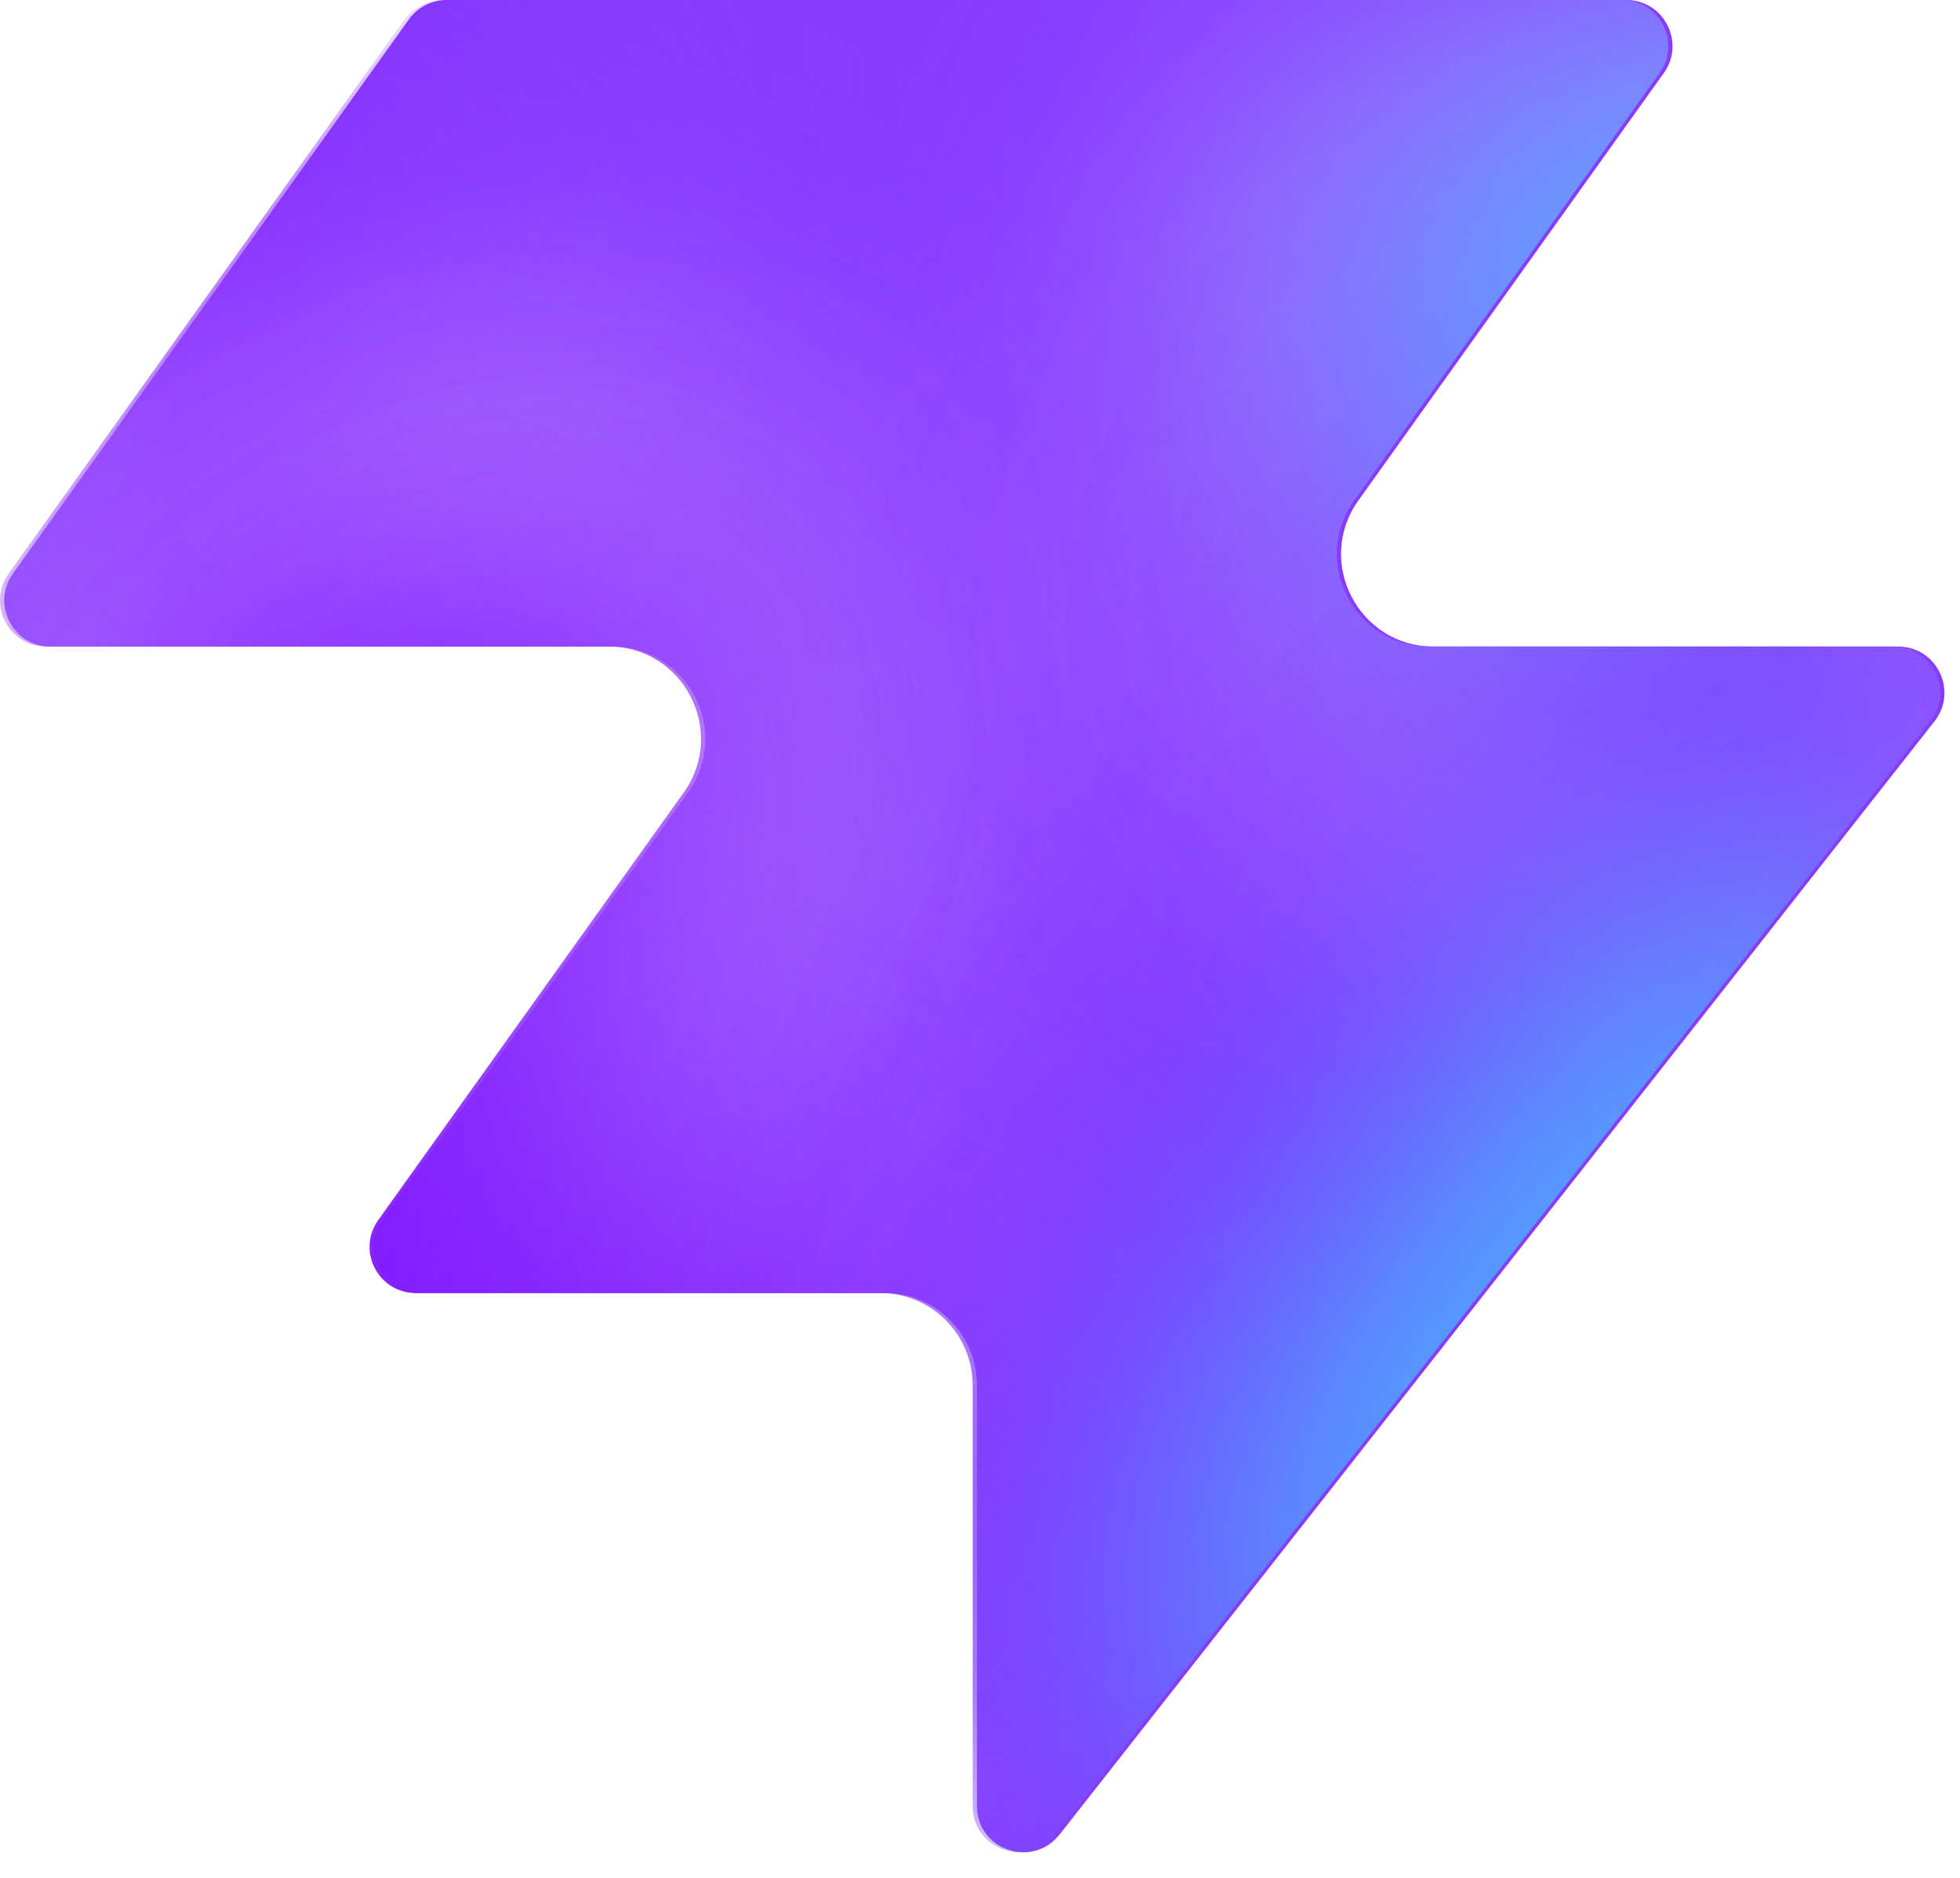
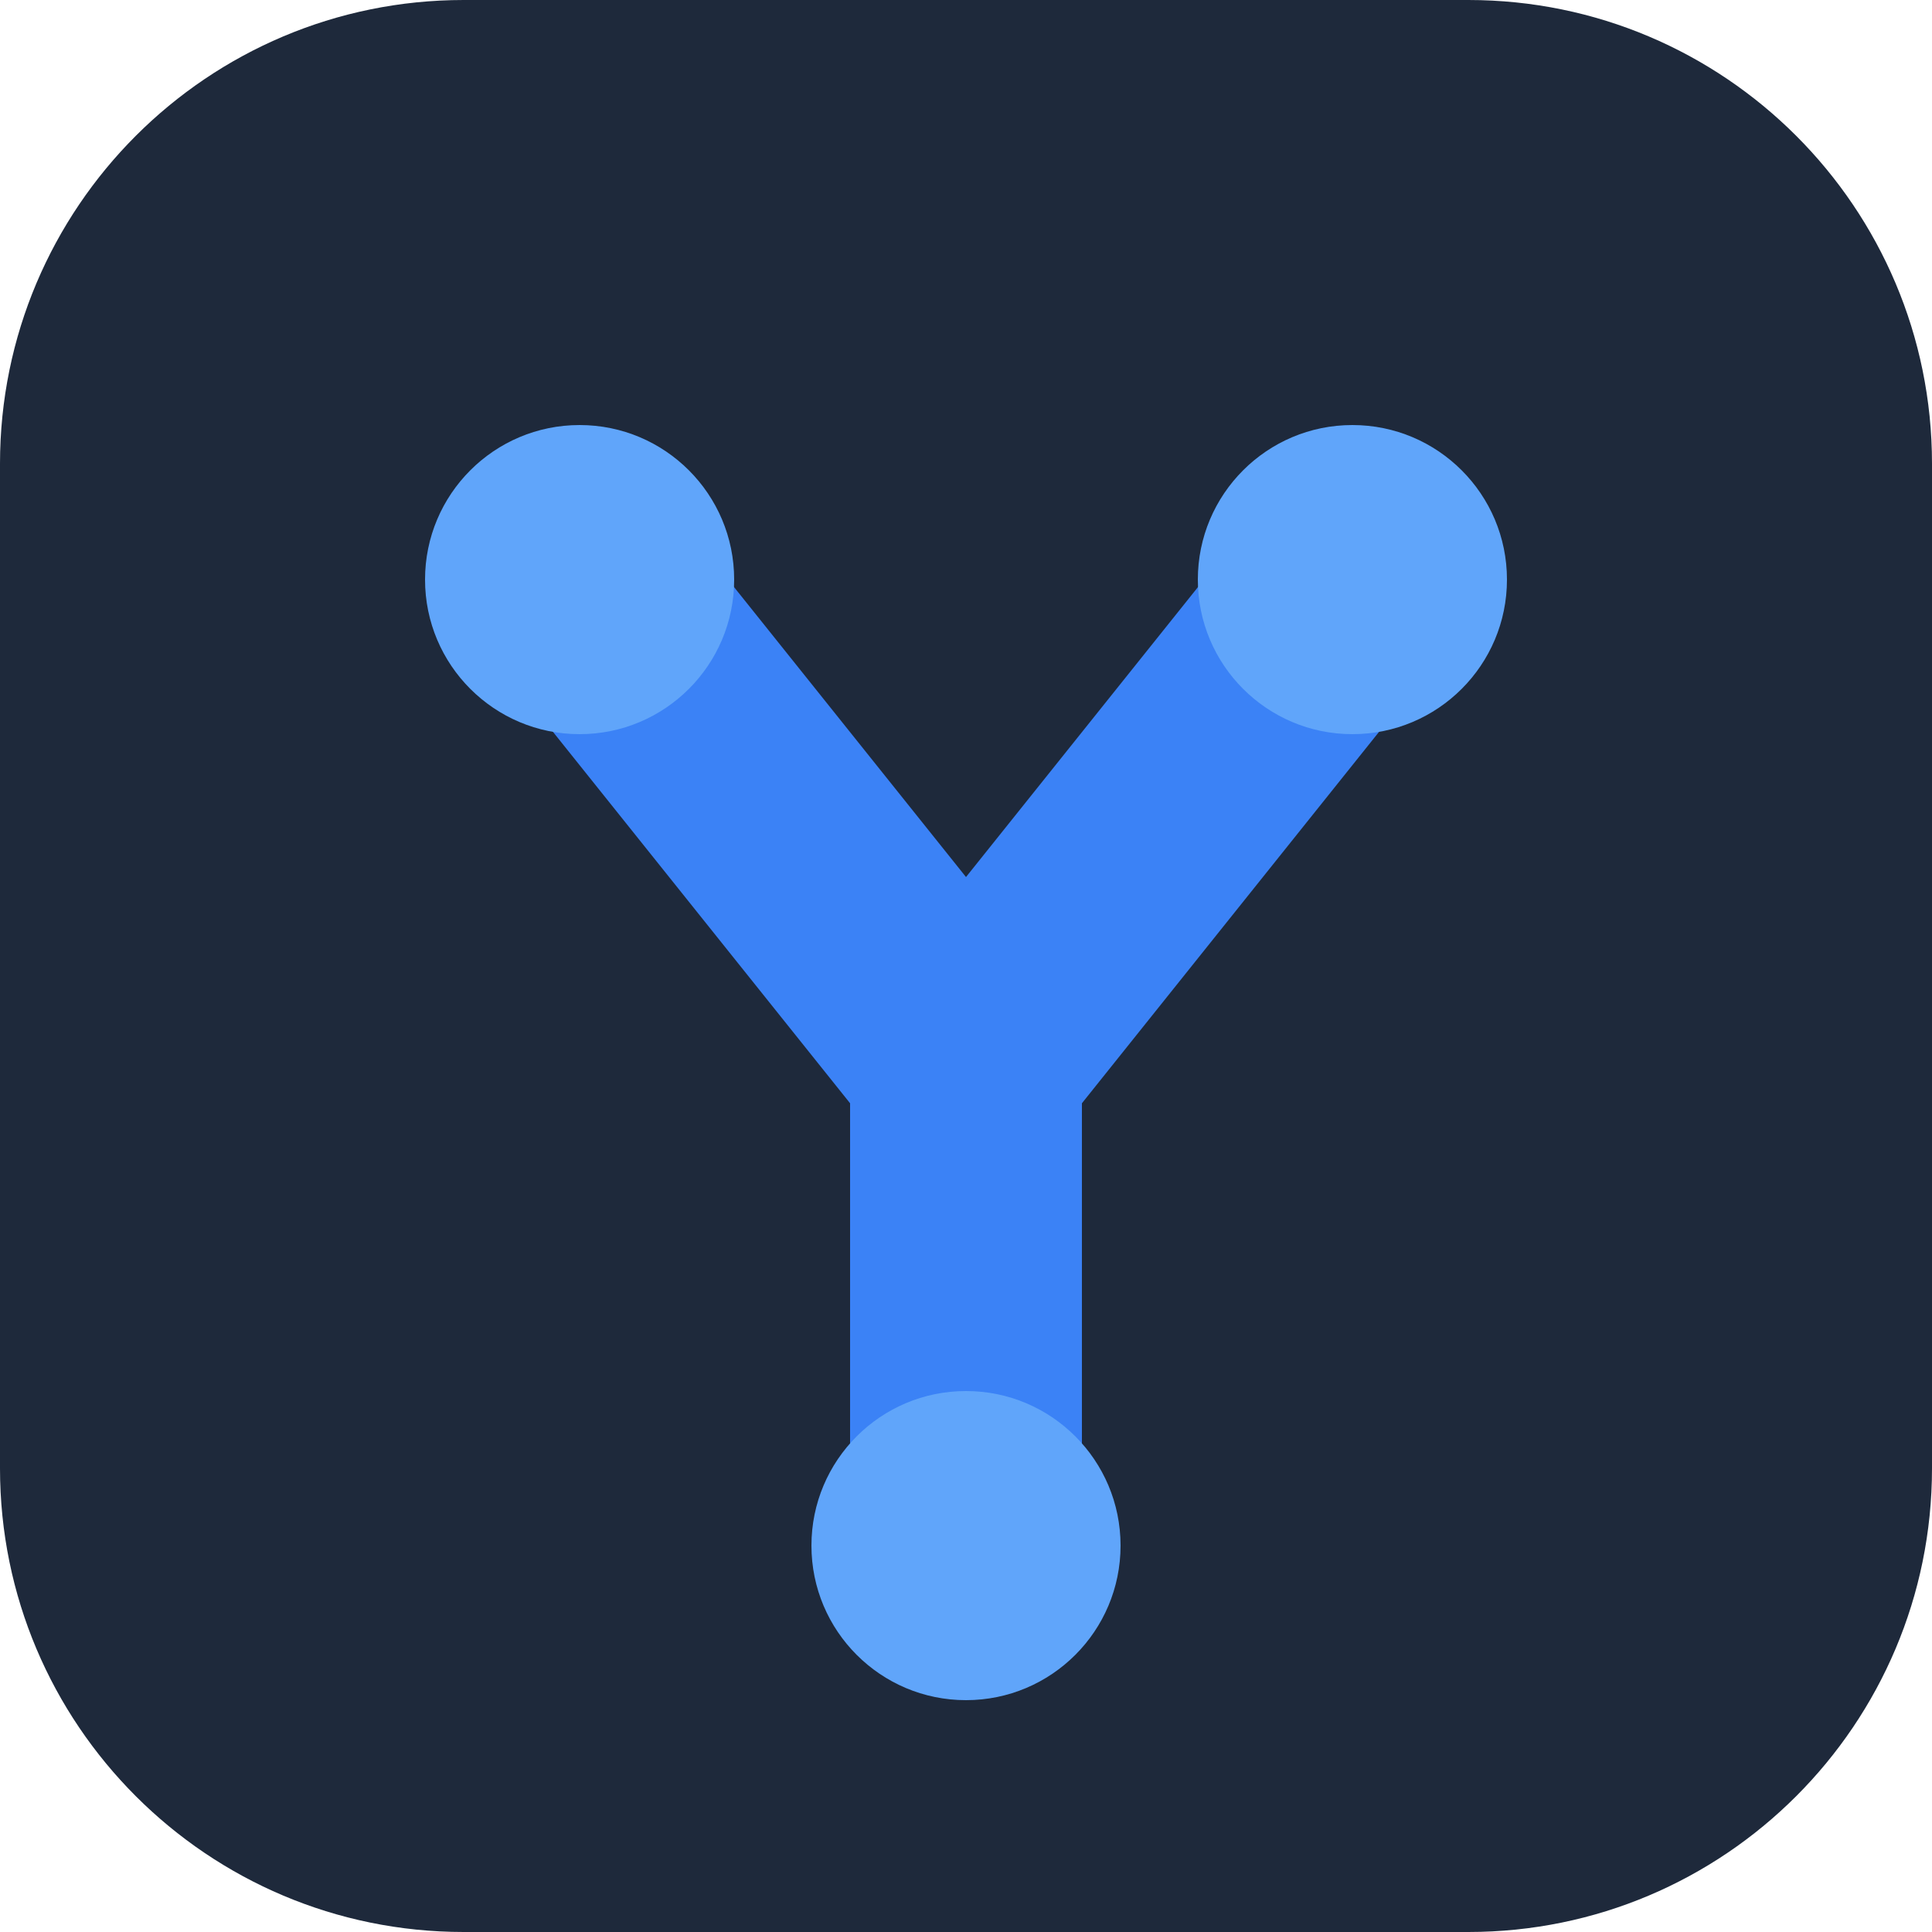
- <svg xmlns="http://www.w3.org/2000/svg" width="48" height="46" fill="none" viewBox="0 0 48 46">
-   <path fill="#863bff" d="M25.946 44.938c-.664.845-2.021.375-2.021-.698V33.937a2.26 2.26 0 0 0-2.262-2.262H10.287c-.92 0-1.456-1.04-.92-1.788l7.48-10.471c1.07-1.497 0-3.578-1.842-3.578H1.237c-.92 0-1.456-1.04-.92-1.788L10.013.474c.214-.297.556-.474.92-.474h28.894c.92 0 1.456 1.04.92 1.788l-7.48 10.471c-1.07 1.498 0 3.579 1.842 3.579h11.377c.943 0 1.473 1.088.89 1.83L25.947 44.94z" style="fill:#863bff;fill:color(display-p3 .525 .23 1);fill-opacity:1" />
-   <mask id="a" width="48" height="46" x="0" y="0" maskUnits="userSpaceOnUse" style="mask-type:alpha">
-     <path fill="#000" d="M25.842 44.938c-.664.844-2.021.375-2.021-.698V33.937a2.26 2.26 0 0 0-2.262-2.262H10.183c-.92 0-1.456-1.04-.92-1.788l7.48-10.471c1.07-1.498 0-3.579-1.842-3.579H1.133c-.92 0-1.456-1.04-.92-1.787L9.91.473c.214-.297.556-.474.92-.474h28.894c.92 0 1.456 1.04.92 1.788l-7.48 10.471c-1.07 1.498 0 3.578 1.842 3.578h11.377c.943 0 1.473 1.088.89 1.832L25.843 44.94z" style="fill:#000;fill-opacity:1" />
-   </mask>
-   <g mask="url(#a)">
-     <g filter="url(#b)">
-       <ellipse cx="5.508" cy="14.704" fill="#ede6ff" rx="5.508" ry="14.704" style="fill:#ede6ff;fill:color(display-p3 .927 .903 1);fill-opacity:1" transform="matrix(.00324 1 1 -.00324 -4.47 31.516)" />
-     </g>
-     <g filter="url(#c)">
-       <ellipse cx="10.399" cy="29.851" fill="#ede6ff" rx="10.399" ry="29.851" style="fill:#ede6ff;fill:color(display-p3 .927 .903 1);fill-opacity:1" transform="matrix(.00324 1 1 -.00324 -39.328 7.883)" />
-     </g>
-     <g filter="url(#d)">
-       <ellipse cx="5.508" cy="30.487" fill="#7e14ff" rx="5.508" ry="30.487" style="fill:#7e14ff;fill:color(display-p3 .492 .077 1);fill-opacity:1" transform="rotate(89.814 -25.913 -14.639)scale(1 -1)" />
-     </g>
-     <g filter="url(#e)">
-       <ellipse cx="5.508" cy="30.599" fill="#7e14ff" rx="5.508" ry="30.599" style="fill:#7e14ff;fill:color(display-p3 .492 .077 1);fill-opacity:1" transform="rotate(89.814 -32.644 -3.334)scale(1 -1)" />
-     </g>
-     <g filter="url(#f)">
-       <ellipse cx="5.508" cy="30.599" fill="#7e14ff" rx="5.508" ry="30.599" style="fill:#7e14ff;fill:color(display-p3 .492 .077 1);fill-opacity:1" transform="matrix(.00324 1 1 -.00324 -34.34 30.47)" />
-     </g>
-     <g filter="url(#g)">
-       <ellipse cx="14.072" cy="22.078" fill="#ede6ff" rx="14.072" ry="22.078" style="fill:#ede6ff;fill:color(display-p3 .927 .903 1);fill-opacity:1" transform="rotate(93.35 24.506 48.493)scale(-1 1)" />
-     </g>
-     <g filter="url(#h)">
-       <ellipse cx="3.47" cy="21.501" fill="#7e14ff" rx="3.47" ry="21.501" style="fill:#7e14ff;fill:color(display-p3 .492 .077 1);fill-opacity:1" transform="rotate(89.009 28.708 47.59)scale(-1 1)" />
-     </g>
-     <g filter="url(#i)">
-       <ellipse cx="3.47" cy="21.501" fill="#7e14ff" rx="3.47" ry="21.501" style="fill:#7e14ff;fill:color(display-p3 .492 .077 1);fill-opacity:1" transform="rotate(89.009 28.708 47.59)scale(-1 1)" />
-     </g>
-     <g filter="url(#j)">
-       <ellipse cx=".387" cy="8.972" fill="#7e14ff" rx="4.407" ry="29.108" style="fill:#7e14ff;fill:color(display-p3 .492 .077 1);fill-opacity:1" transform="rotate(39.51 .387 8.972)" />
-     </g>
-     <g filter="url(#k)">
-       <ellipse cx="47.523" cy="-6.092" fill="#7e14ff" rx="4.407" ry="29.108" style="fill:#7e14ff;fill:color(display-p3 .492 .077 1);fill-opacity:1" transform="rotate(37.892 47.523 -6.092)" />
-     </g>
-     <g filter="url(#l)">
-       <ellipse cx="41.412" cy="6.333" fill="#47bfff" rx="5.971" ry="9.665" style="fill:#47bfff;fill:color(display-p3 .28 .748 1);fill-opacity:1" transform="rotate(37.892 41.412 6.333)" />
-     </g>
-     <g filter="url(#m)">
-       <ellipse cx="-1.879" cy="38.332" fill="#7e14ff" rx="4.407" ry="29.108" style="fill:#7e14ff;fill:color(display-p3 .492 .077 1);fill-opacity:1" transform="rotate(37.892 -1.88 38.332)" />
-     </g>
-     <g filter="url(#n)">
-       <ellipse cx="-1.879" cy="38.332" fill="#7e14ff" rx="4.407" ry="29.108" style="fill:#7e14ff;fill:color(display-p3 .492 .077 1);fill-opacity:1" transform="rotate(37.892 -1.88 38.332)" />
-     </g>
-     <g filter="url(#o)">
-       <ellipse cx="35.651" cy="29.907" fill="#7e14ff" rx="4.407" ry="29.108" style="fill:#7e14ff;fill:color(display-p3 .492 .077 1);fill-opacity:1" transform="rotate(37.892 35.651 29.907)" />
-     </g>
-     <g filter="url(#p)">
-       <ellipse cx="38.418" cy="32.4" fill="#47bfff" rx="5.971" ry="15.297" style="fill:#47bfff;fill:color(display-p3 .28 .748 1);fill-opacity:1" transform="rotate(37.892 38.418 32.4)" />
-     </g>
-   </g>
-   <defs>
-     <filter id="b" width="60.045" height="41.654" x="-19.77" y="16.149" color-interpolation-filters="sRGB" filterUnits="userSpaceOnUse">
-       <feFlood flood-opacity="0" result="BackgroundImageFix" />
-       <feBlend in="SourceGraphic" in2="BackgroundImageFix" result="shape" />
-       <feGaussianBlur result="effect1_foregroundBlur_2002_17158" stdDeviation="7.659" />
-     </filter>
-     <filter id="c" width="90.34" height="51.437" x="-54.613" y="-7.533" color-interpolation-filters="sRGB" filterUnits="userSpaceOnUse">
-       <feFlood flood-opacity="0" result="BackgroundImageFix" />
-       <feBlend in="SourceGraphic" in2="BackgroundImageFix" result="shape" />
-       <feGaussianBlur result="effect1_foregroundBlur_2002_17158" stdDeviation="7.659" />
-     </filter>
-     <filter id="d" width="79.355" height="29.4" x="-49.64" y="2.03" color-interpolation-filters="sRGB" filterUnits="userSpaceOnUse">
-       <feFlood flood-opacity="0" result="BackgroundImageFix" />
-       <feBlend in="SourceGraphic" in2="BackgroundImageFix" result="shape" />
-       <feGaussianBlur result="effect1_foregroundBlur_2002_17158" stdDeviation="4.596" />
-     </filter>
-     <filter id="e" width="79.579" height="29.4" x="-45.045" y="20.029" color-interpolation-filters="sRGB" filterUnits="userSpaceOnUse">
-       <feFlood flood-opacity="0" result="BackgroundImageFix" />
-       <feBlend in="SourceGraphic" in2="BackgroundImageFix" result="shape" />
-       <feGaussianBlur result="effect1_foregroundBlur_2002_17158" stdDeviation="4.596" />
-     </filter>
-     <filter id="f" width="79.579" height="29.4" x="-43.513" y="21.178" color-interpolation-filters="sRGB" filterUnits="userSpaceOnUse">
-       <feFlood flood-opacity="0" result="BackgroundImageFix" />
-       <feBlend in="SourceGraphic" in2="BackgroundImageFix" result="shape" />
-       <feGaussianBlur result="effect1_foregroundBlur_2002_17158" stdDeviation="4.596" />
-     </filter>
-     <filter id="g" width="74.749" height="58.852" x="15.756" y="-17.901" color-interpolation-filters="sRGB" filterUnits="userSpaceOnUse">
-       <feFlood flood-opacity="0" result="BackgroundImageFix" />
-       <feBlend in="SourceGraphic" in2="BackgroundImageFix" result="shape" />
-       <feGaussianBlur result="effect1_foregroundBlur_2002_17158" stdDeviation="7.659" />
-     </filter>
-     <filter id="h" width="61.377" height="25.362" x="23.548" y="2.284" color-interpolation-filters="sRGB" filterUnits="userSpaceOnUse">
-       <feFlood flood-opacity="0" result="BackgroundImageFix" />
-       <feBlend in="SourceGraphic" in2="BackgroundImageFix" result="shape" />
-       <feGaussianBlur result="effect1_foregroundBlur_2002_17158" stdDeviation="4.596" />
-     </filter>
-     <filter id="i" width="61.377" height="25.362" x="23.548" y="2.284" color-interpolation-filters="sRGB" filterUnits="userSpaceOnUse">
-       <feFlood flood-opacity="0" result="BackgroundImageFix" />
-       <feBlend in="SourceGraphic" in2="BackgroundImageFix" result="shape" />
-       <feGaussianBlur result="effect1_foregroundBlur_2002_17158" stdDeviation="4.596" />
-     </filter>
-     <filter id="j" width="56.045" height="63.649" x="-27.636" y="-22.853" color-interpolation-filters="sRGB" filterUnits="userSpaceOnUse">
-       <feFlood flood-opacity="0" result="BackgroundImageFix" />
-       <feBlend in="SourceGraphic" in2="BackgroundImageFix" result="shape" />
-       <feGaussianBlur result="effect1_foregroundBlur_2002_17158" stdDeviation="4.596" />
-     </filter>
-     <filter id="k" width="54.814" height="64.646" x="20.116" y="-38.415" color-interpolation-filters="sRGB" filterUnits="userSpaceOnUse">
-       <feFlood flood-opacity="0" result="BackgroundImageFix" />
-       <feBlend in="SourceGraphic" in2="BackgroundImageFix" result="shape" />
-       <feGaussianBlur result="effect1_foregroundBlur_2002_17158" stdDeviation="4.596" />
-     </filter>
-     <filter id="l" width="33.541" height="35.313" x="24.641" y="-11.323" color-interpolation-filters="sRGB" filterUnits="userSpaceOnUse">
-       <feFlood flood-opacity="0" result="BackgroundImageFix" />
-       <feBlend in="SourceGraphic" in2="BackgroundImageFix" result="shape" />
-       <feGaussianBlur result="effect1_foregroundBlur_2002_17158" stdDeviation="4.596" />
-     </filter>
-     <filter id="m" width="54.814" height="64.646" x="-29.286" y="6.009" color-interpolation-filters="sRGB" filterUnits="userSpaceOnUse">
-       <feFlood flood-opacity="0" result="BackgroundImageFix" />
-       <feBlend in="SourceGraphic" in2="BackgroundImageFix" result="shape" />
-       <feGaussianBlur result="effect1_foregroundBlur_2002_17158" stdDeviation="4.596" />
-     </filter>
-     <filter id="n" width="54.814" height="64.646" x="-29.286" y="6.009" color-interpolation-filters="sRGB" filterUnits="userSpaceOnUse">
-       <feFlood flood-opacity="0" result="BackgroundImageFix" />
-       <feBlend in="SourceGraphic" in2="BackgroundImageFix" result="shape" />
-       <feGaussianBlur result="effect1_foregroundBlur_2002_17158" stdDeviation="4.596" />
-     </filter>
-     <filter id="o" width="54.814" height="64.646" x="8.244" y="-2.416" color-interpolation-filters="sRGB" filterUnits="userSpaceOnUse">
-       <feFlood flood-opacity="0" result="BackgroundImageFix" />
-       <feBlend in="SourceGraphic" in2="BackgroundImageFix" result="shape" />
-       <feGaussianBlur result="effect1_foregroundBlur_2002_17158" stdDeviation="4.596" />
-     </filter>
-     <filter id="p" width="39.409" height="43.623" x="18.713" y="10.588" color-interpolation-filters="sRGB" filterUnits="userSpaceOnUse">
-       <feFlood flood-opacity="0" result="BackgroundImageFix" />
-       <feBlend in="SourceGraphic" in2="BackgroundImageFix" result="shape" />
-       <feGaussianBlur result="effect1_foregroundBlur_2002_17158" stdDeviation="4.596" />
-     </filter>
-   </defs>
+ <svg xmlns="http://www.w3.org/2000/svg" viewBox="0 0 100 100">
+   <rect width="100" height="100" rx="24" fill="#1e293b" />
+   <path d="M 30 30 L 50 55 L 70 30" stroke="#3b82f6" stroke-width="12" stroke-linecap="round" stroke-linejoin="round" fill="none" />
+   <path d="M 50 55 L 50 80" stroke="#3b82f6" stroke-width="12" stroke-linecap="round" fill="none" />
+   <circle cx="30" cy="30" r="8" fill="#60a5fa" />
+   <circle cx="70" cy="30" r="8" fill="#60a5fa" />
+   <circle cx="50" cy="80" r="8" fill="#60a5fa" />
</svg>
